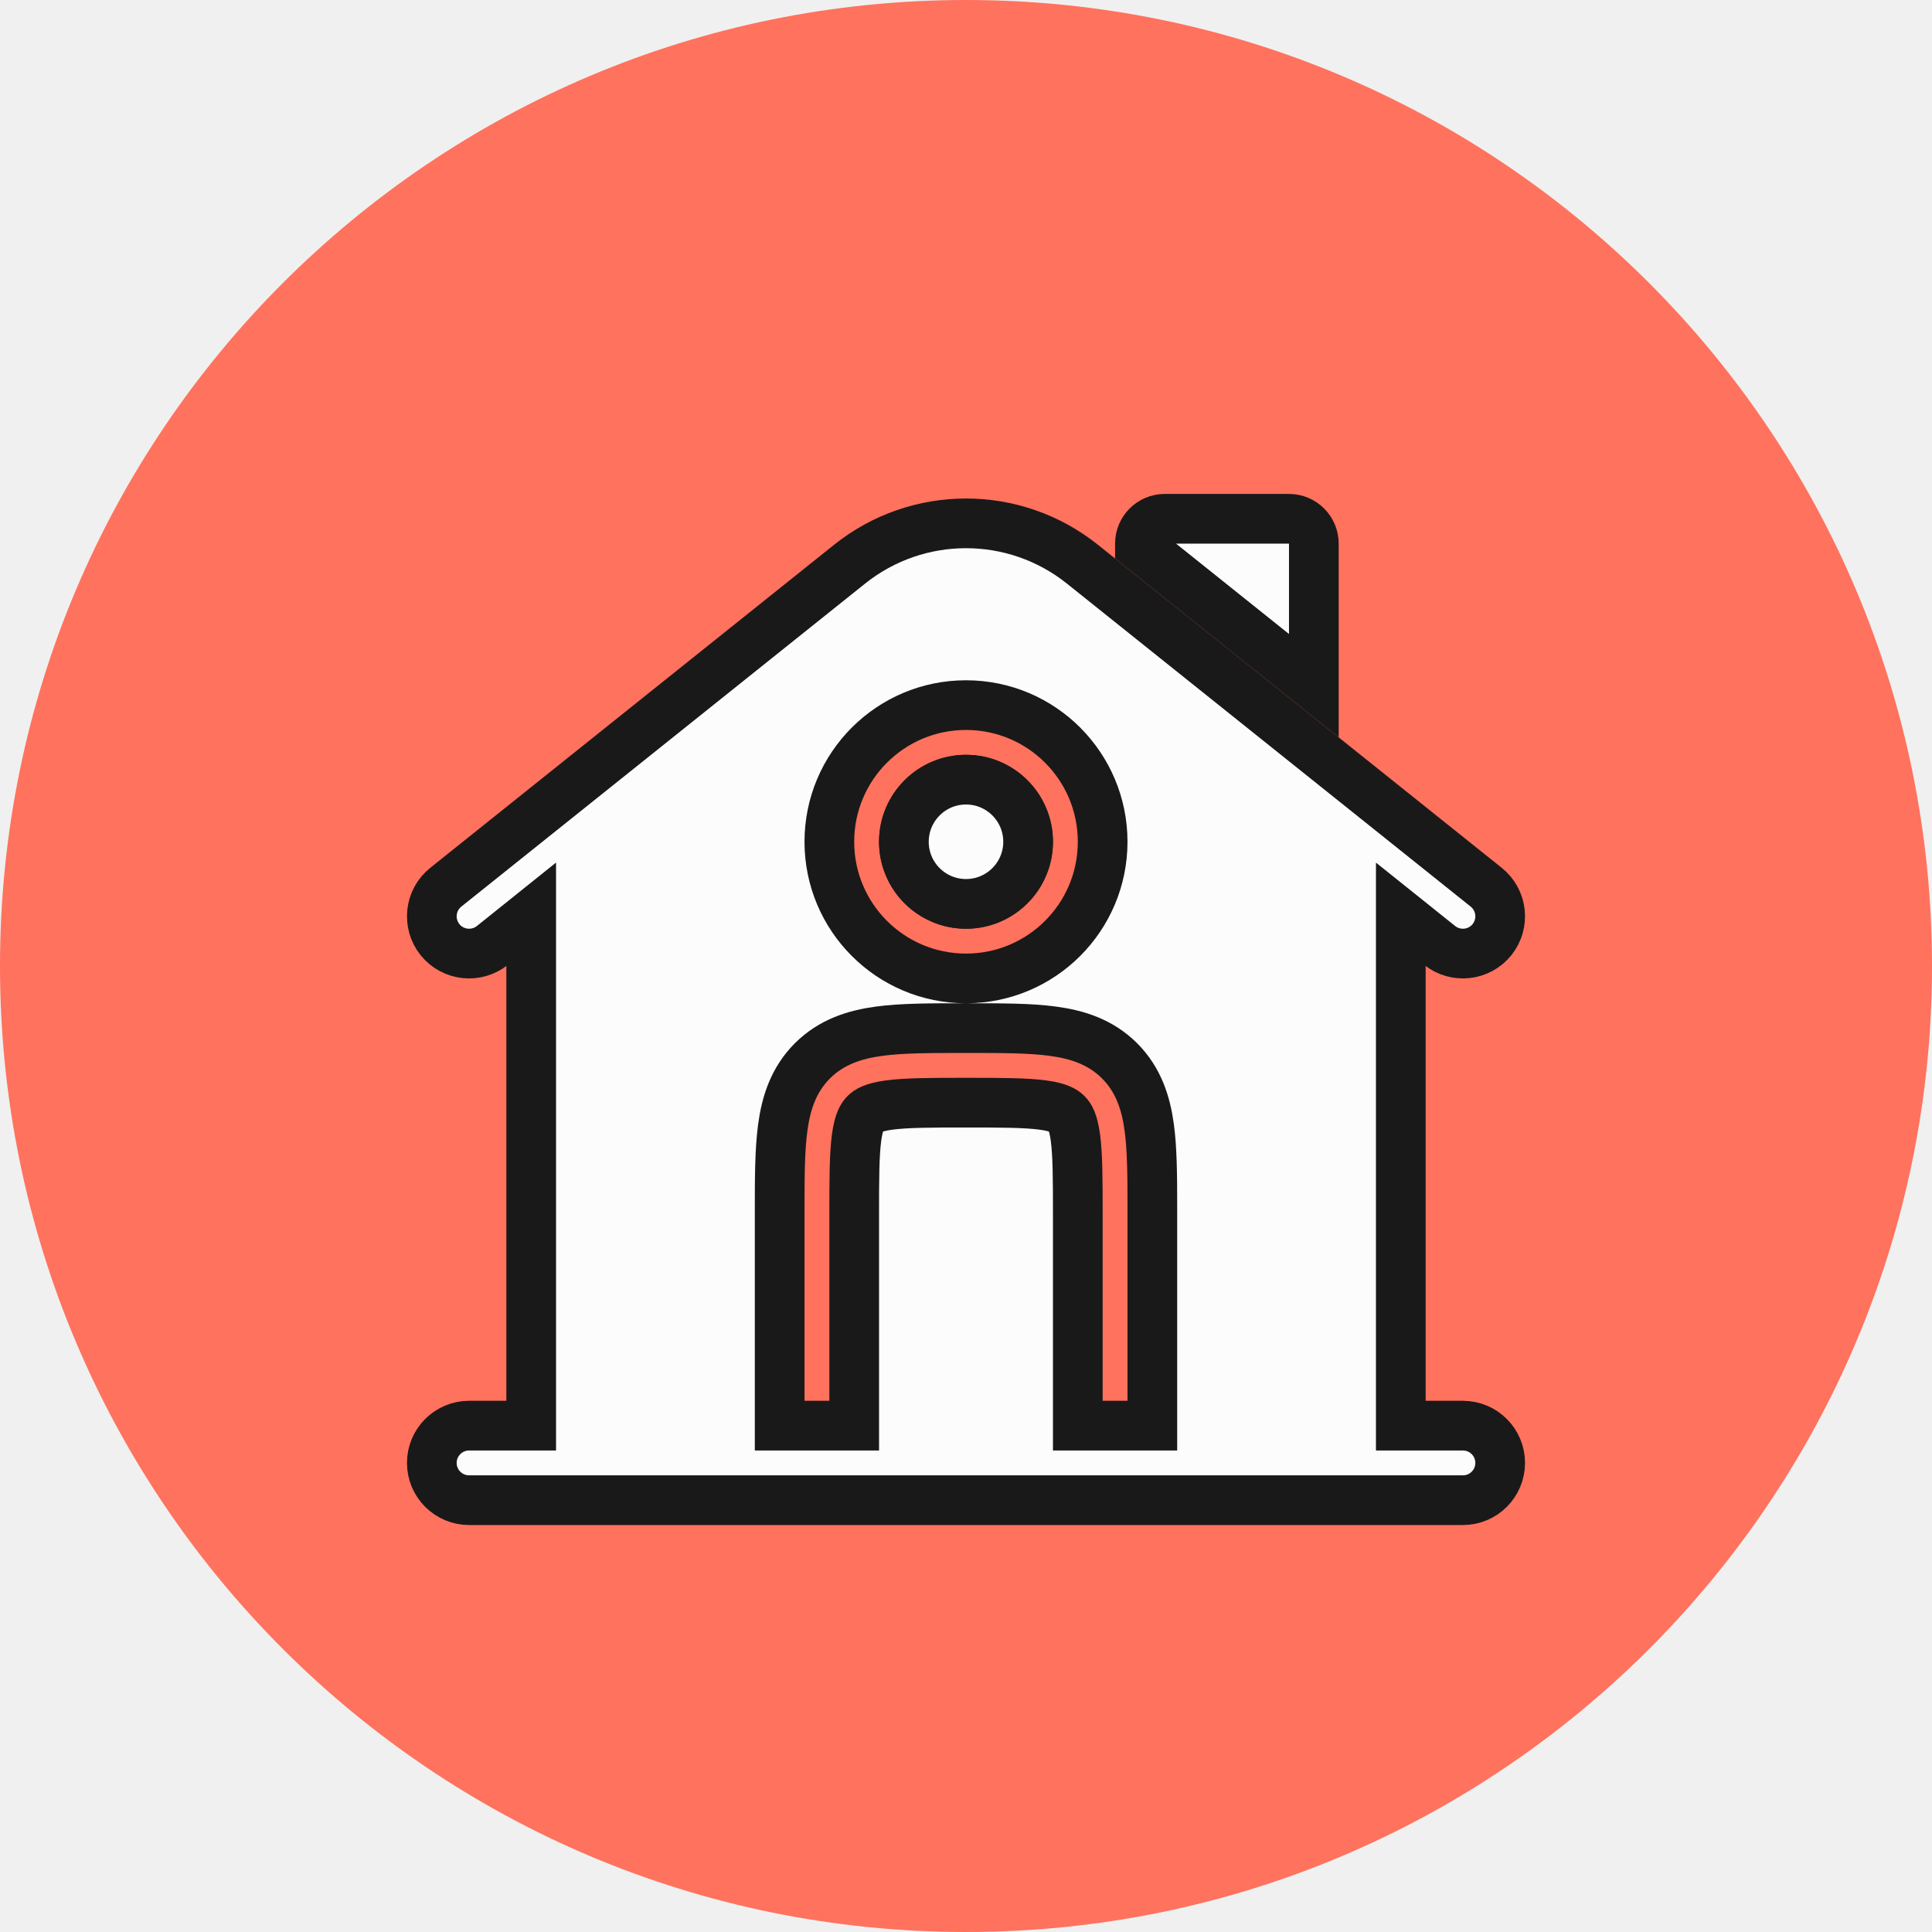
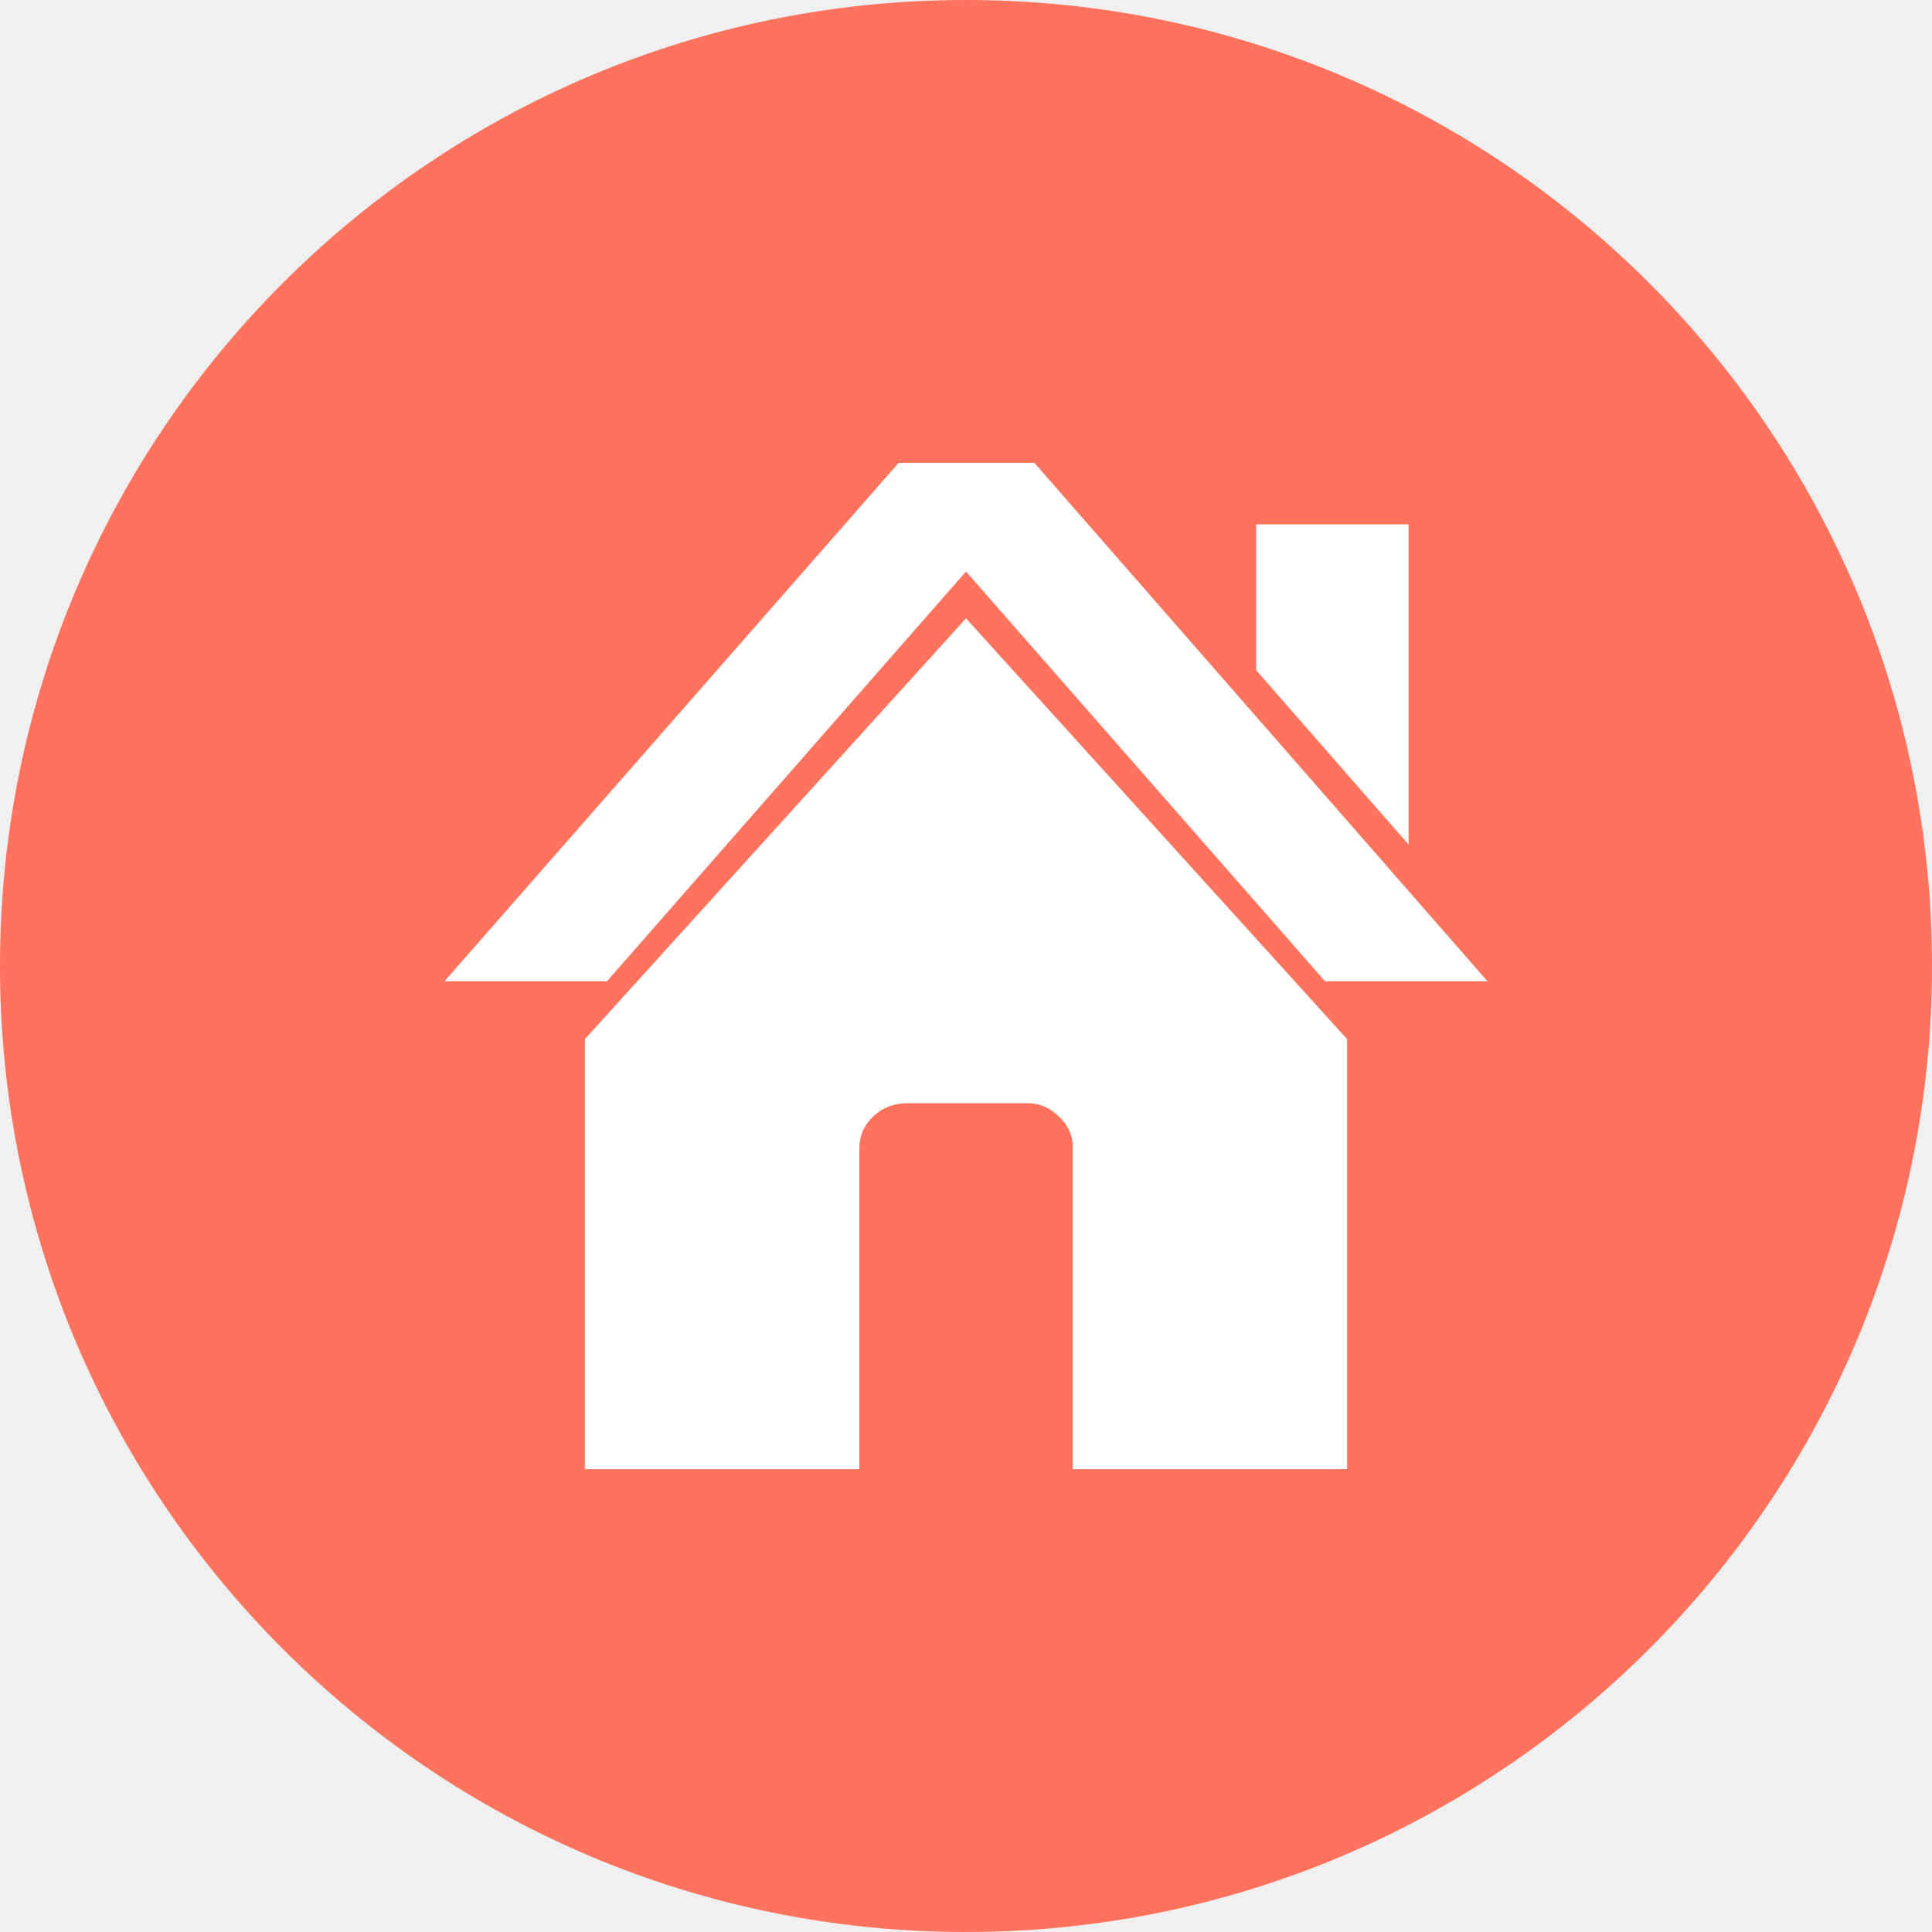
- <svg xmlns="http://www.w3.org/2000/svg" width="64px" height="64px" viewBox="-7.44 -7.44 38.88 38.88" fill="none" stroke="#1a1919">
+ <svg xmlns="http://www.w3.org/2000/svg" fill="#fff" width="64px" height="64px" viewBox="-15.68 -15.68 63.36 63.36" version="1.1" stroke="#fff">
  <g id="SVGRepo_bgCarrier" stroke-width="0">
-     <rect x="-7.44" y="-7.44" width="38.88" height="38.88" rx="19.44" fill="#ff725e" strokewidth="0" />
+     <rect x="-15.68" y="-15.68" width="63.36" height="63.36" rx="31.68" fill="#ff725e" strokewidth="0" />
  </g>
  <g id="SVGRepo_tracerCarrier" stroke-linecap="round" stroke-linejoin="round" />
  <g id="SVGRepo_iconCarrier">
-     <path d="M18.5 3H16C15.724 3 15.5 3.224 15.5 3.5V3.559L19 6.359V3.5C19 3.224 18.776 3 18.5 3Z" fill="#fcfcfd" />
-     <path fill-rule="evenodd" clip-rule="evenodd" d="M10.75 9.5C10.75 8.81 11.31 8.25 12 8.25C12.69 8.25 13.25 8.81 13.25 9.5C13.25 10.19 12.69 10.75 12 10.75C11.31 10.75 10.75 10.19 10.75 9.5Z" fill="#fcfcfd" />
-     <path fill-rule="evenodd" clip-rule="evenodd" d="M20.75 10.96L21.532 11.586C21.855 11.844 22.327 11.792 22.586 11.469C22.844 11.145 22.792 10.673 22.468 10.414L14.343 3.914C12.973 2.818 11.027 2.818 9.657 3.914L1.532 10.414C1.208 10.673 1.156 11.145 1.414 11.469C1.673 11.792 2.145 11.844 2.469 11.586L3.25 10.96V21.25H2C1.586 21.25 1.25 21.586 1.25 22C1.25 22.414 1.586 22.75 2 22.75H22C22.414 22.75 22.75 22.414 22.75 22C22.75 21.586 22.414 21.25 22 21.25H20.75V10.96ZM9.25 9.5C9.25 7.981 10.481 6.75 12 6.75C13.519 6.75 14.75 7.981 14.75 9.5C14.75 11.019 13.519 12.25 12 12.25C10.481 12.25 9.25 11.019 9.25 9.5ZM12.049 13.25C12.714 13.25 13.287 13.25 13.746 13.312C14.238 13.378 14.709 13.527 15.091 13.909C15.473 14.291 15.622 14.762 15.688 15.254C15.746 15.684 15.75 16.215 15.75 16.827C15.75 16.868 15.75 16.909 15.75 16.951L15.75 21.25H14.25V17C14.25 16.272 14.248 15.801 14.202 15.454C14.158 15.129 14.088 15.027 14.03 14.97C13.973 14.913 13.871 14.842 13.546 14.798C13.199 14.752 12.728 14.75 12 14.75C11.272 14.75 10.801 14.752 10.454 14.798C10.129 14.842 10.027 14.913 9.97 14.97C9.913 15.027 9.842 15.129 9.798 15.454C9.752 15.801 9.75 16.272 9.75 17V21.25H8.25L8.25 16.951C8.25 16.286 8.25 15.713 8.312 15.254C8.378 14.762 8.527 14.291 8.909 13.909C9.291 13.527 9.763 13.378 10.254 13.312C10.713 13.25 11.286 13.25 11.951 13.25H12.049Z" fill="#fcfcfd" />
-     <path fill-rule="evenodd" clip-rule="evenodd" d="M10.75 9.5C10.75 8.81 11.31 8.25 12 8.25C12.69 8.25 13.25 8.81 13.25 9.5C13.25 10.19 12.69 10.75 12 10.75C11.31 10.75 10.75 10.19 10.75 9.5Z" fill="#fcfcfd" />
+     <path d="M0 16h4l12-13.696 12 13.696h4l-13.984-16h-4zM4 32h8v-9.984q0-0.832 0.576-1.408t1.44-0.608h4q0.8 0 1.408 0.608t0.576 1.408v9.984h8v-13.408l-12-13.248-12 13.248v13.408zM26.016 6.112l4 4.576v-8.672h-4v4.096z" />
  </g>
</svg>
